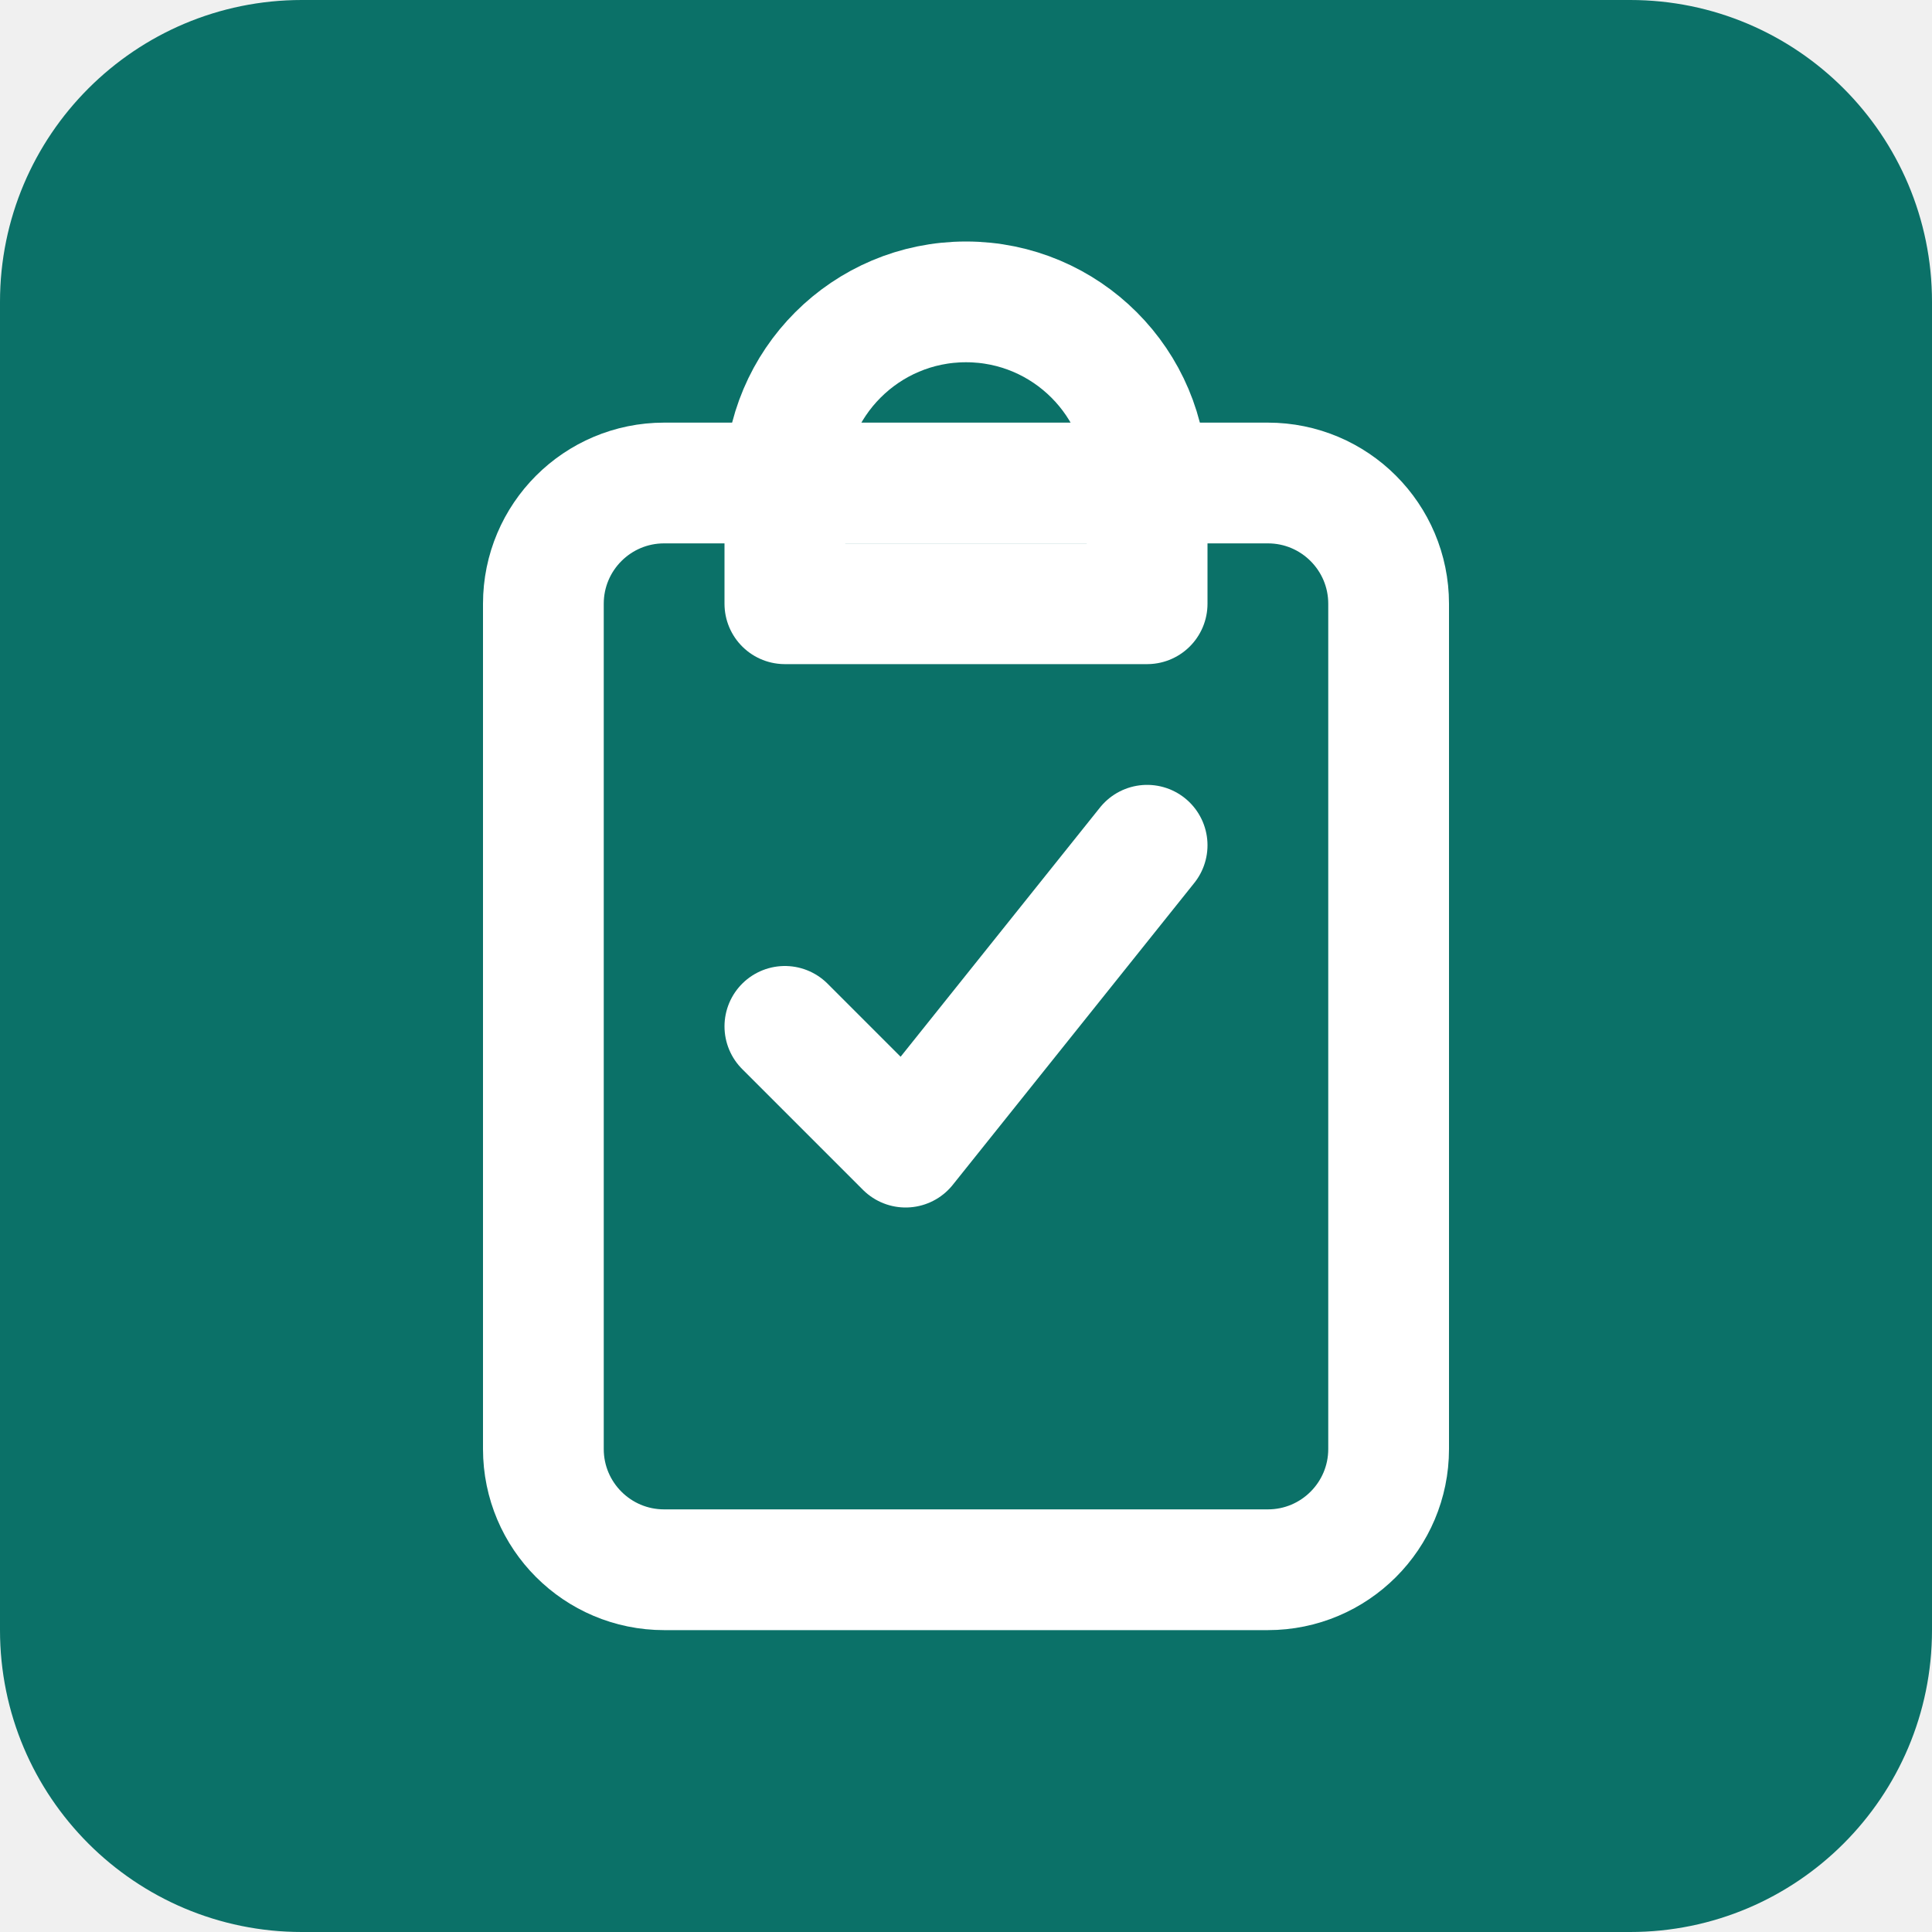
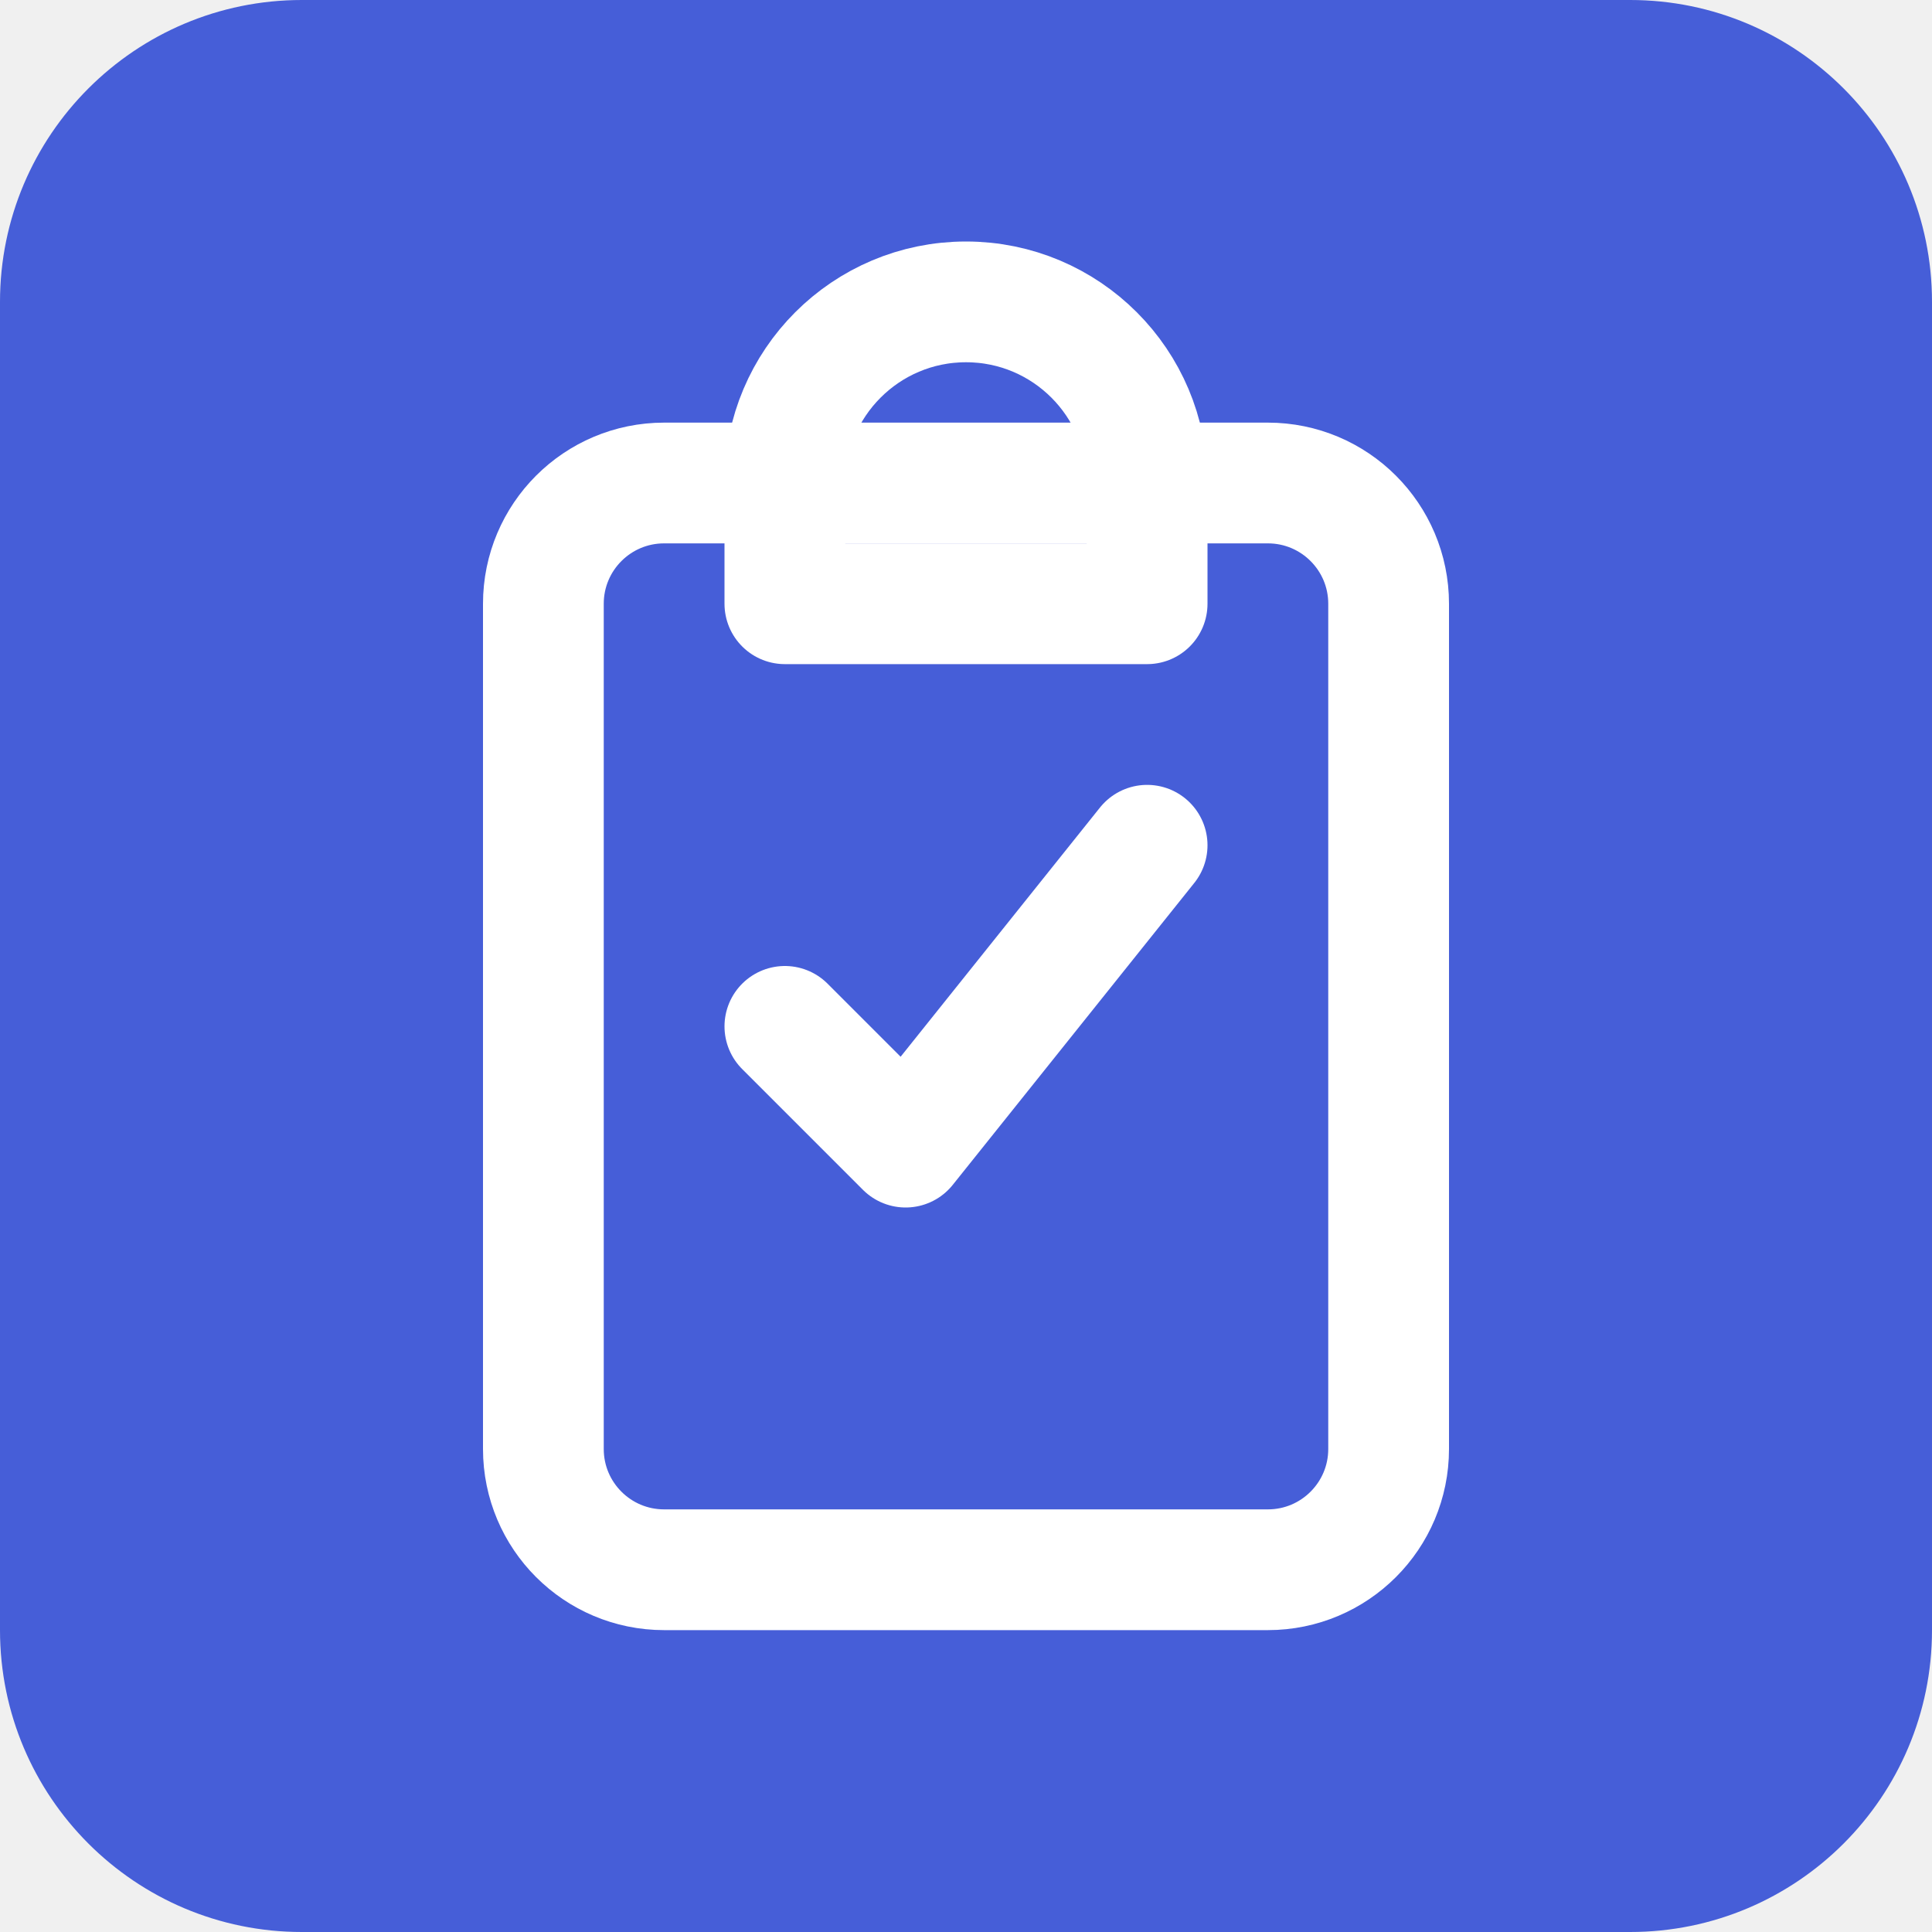
<svg xmlns="http://www.w3.org/2000/svg" viewBox="0 0 32 32">
-   <rect width="32" height="32" rx="5" fill="#0b7168" />
+   <rect width="32" height="32" rx="5" fill="#465ed8" />
  <path d="M11 8h10a2 2 0 0 1 2 2v14a2 2 0 0 1-2 2H11a2 2 0 0 1-2-2V10a2 2 0 0 1 2-2Z" fill="none" stroke="#fff" stroke-width="2" />
  <path d="M13 8a3 3 0 0 1 6 0v2h-6V8Zm0 9 2 2 4-5" fill="none" stroke="#fff" stroke-linecap="round" stroke-linejoin="round" stroke-width="2" />
</svg>
